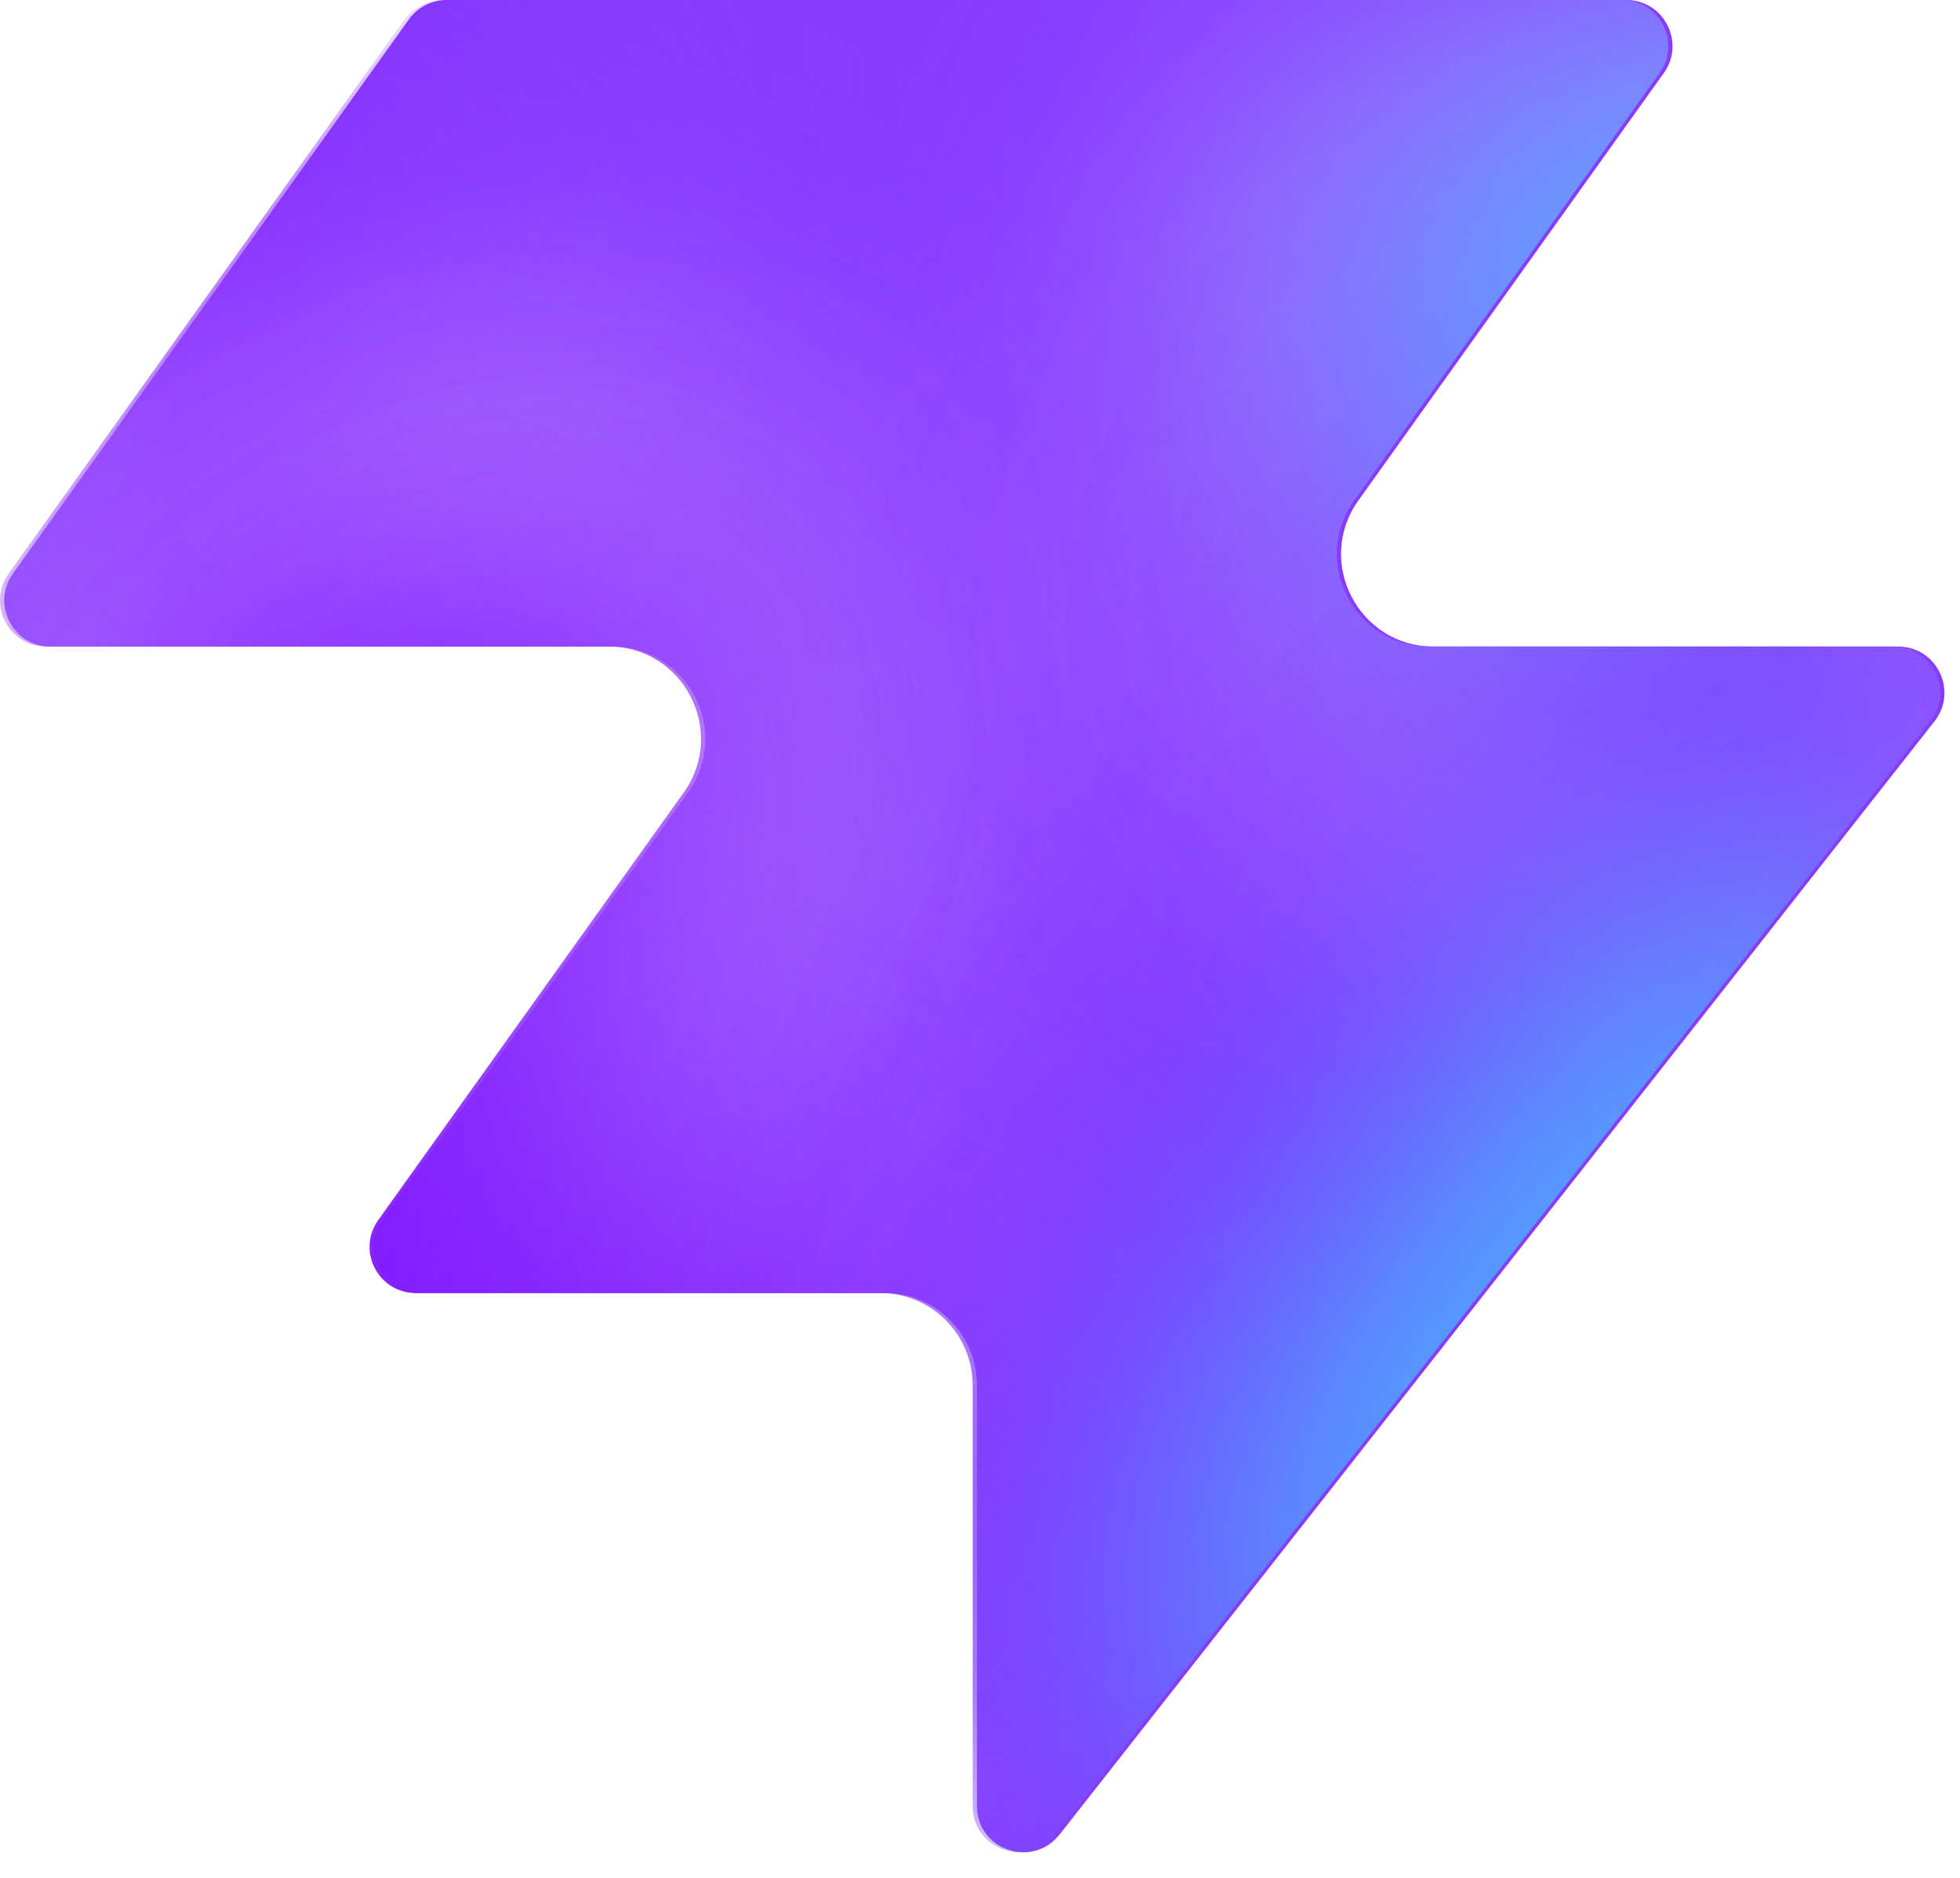
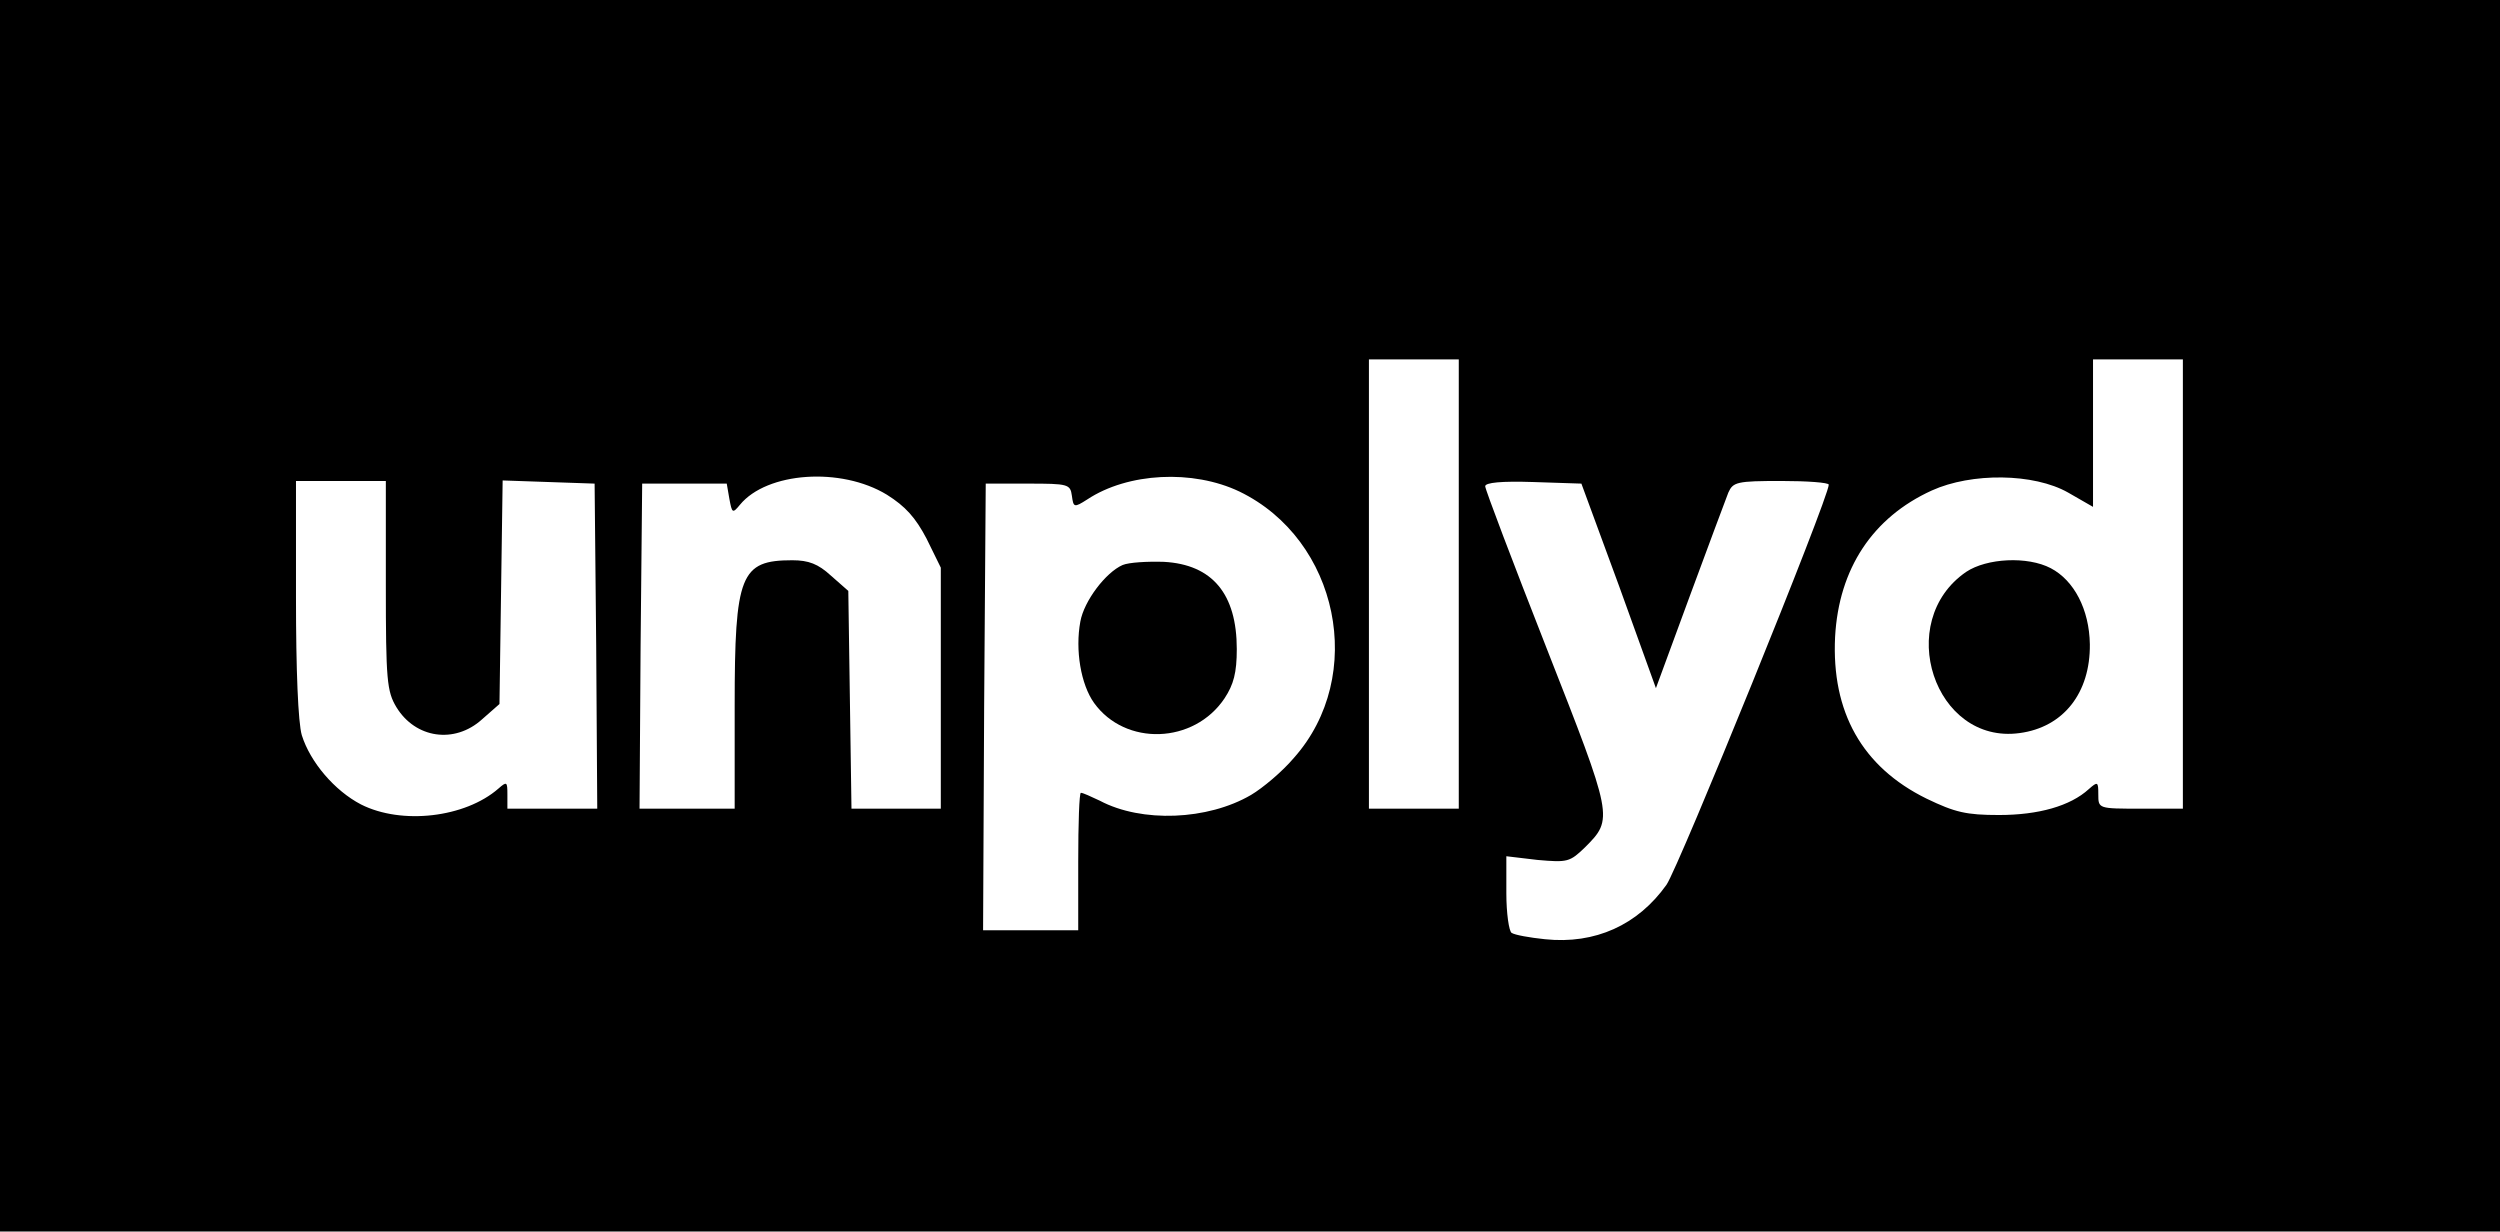
- <svg xmlns="http://www.w3.org/2000/svg" width="48" height="46" fill="none" viewBox="0 0 48 46">
-   <path fill="#863bff" d="M25.946 44.938c-.664.845-2.021.375-2.021-.698V33.937a2.26 2.26 0 0 0-2.262-2.262H10.287c-.92 0-1.456-1.04-.92-1.788l7.48-10.471c1.07-1.497 0-3.578-1.842-3.578H1.237c-.92 0-1.456-1.04-.92-1.788L10.013.474c.214-.297.556-.474.92-.474h28.894c.92 0 1.456 1.04.92 1.788l-7.48 10.471c-1.07 1.498 0 3.579 1.842 3.579h11.377c.943 0 1.473 1.088.89 1.83L25.947 44.94z" style="fill:#863bff;fill:color(display-p3 .525 .23 1);fill-opacity:1" />
-   <mask id="a" width="48" height="46" x="0" y="0" maskUnits="userSpaceOnUse" style="mask-type:alpha">
-     <path fill="#000" d="M25.842 44.938c-.664.844-2.021.375-2.021-.698V33.937a2.26 2.26 0 0 0-2.262-2.262H10.183c-.92 0-1.456-1.04-.92-1.788l7.48-10.471c1.07-1.498 0-3.579-1.842-3.579H1.133c-.92 0-1.456-1.04-.92-1.787L9.91.473c.214-.297.556-.474.92-.474h28.894c.92 0 1.456 1.04.92 1.788l-7.48 10.471c-1.07 1.498 0 3.578 1.842 3.578h11.377c.943 0 1.473 1.088.89 1.832L25.843 44.94z" style="fill:#000;fill-opacity:1" />
-   </mask>
-   <g mask="url(#a)">
-     <g filter="url(#b)">
-       <ellipse cx="5.508" cy="14.704" fill="#ede6ff" rx="5.508" ry="14.704" style="fill:#ede6ff;fill:color(display-p3 .927 .903 1);fill-opacity:1" transform="matrix(.00324 1 1 -.00324 -4.47 31.516)" />
-     </g>
-     <g filter="url(#c)">
-       <ellipse cx="10.399" cy="29.851" fill="#ede6ff" rx="10.399" ry="29.851" style="fill:#ede6ff;fill:color(display-p3 .927 .903 1);fill-opacity:1" transform="matrix(.00324 1 1 -.00324 -39.328 7.883)" />
-     </g>
-     <g filter="url(#d)">
-       <ellipse cx="5.508" cy="30.487" fill="#7e14ff" rx="5.508" ry="30.487" style="fill:#7e14ff;fill:color(display-p3 .492 .077 1);fill-opacity:1" transform="rotate(89.814 -25.913 -14.639)scale(1 -1)" />
-     </g>
-     <g filter="url(#e)">
-       <ellipse cx="5.508" cy="30.599" fill="#7e14ff" rx="5.508" ry="30.599" style="fill:#7e14ff;fill:color(display-p3 .492 .077 1);fill-opacity:1" transform="rotate(89.814 -32.644 -3.334)scale(1 -1)" />
-     </g>
-     <g filter="url(#f)">
-       <ellipse cx="5.508" cy="30.599" fill="#7e14ff" rx="5.508" ry="30.599" style="fill:#7e14ff;fill:color(display-p3 .492 .077 1);fill-opacity:1" transform="matrix(.00324 1 1 -.00324 -34.34 30.47)" />
-     </g>
-     <g filter="url(#g)">
-       <ellipse cx="14.072" cy="22.078" fill="#ede6ff" rx="14.072" ry="22.078" style="fill:#ede6ff;fill:color(display-p3 .927 .903 1);fill-opacity:1" transform="rotate(93.35 24.506 48.493)scale(-1 1)" />
-     </g>
-     <g filter="url(#h)">
-       <ellipse cx="3.47" cy="21.501" fill="#7e14ff" rx="3.47" ry="21.501" style="fill:#7e14ff;fill:color(display-p3 .492 .077 1);fill-opacity:1" transform="rotate(89.009 28.708 47.59)scale(-1 1)" />
-     </g>
-     <g filter="url(#i)">
-       <ellipse cx="3.47" cy="21.501" fill="#7e14ff" rx="3.47" ry="21.501" style="fill:#7e14ff;fill:color(display-p3 .492 .077 1);fill-opacity:1" transform="rotate(89.009 28.708 47.59)scale(-1 1)" />
-     </g>
-     <g filter="url(#j)">
-       <ellipse cx=".387" cy="8.972" fill="#7e14ff" rx="4.407" ry="29.108" style="fill:#7e14ff;fill:color(display-p3 .492 .077 1);fill-opacity:1" transform="rotate(39.51 .387 8.972)" />
-     </g>
-     <g filter="url(#k)">
-       <ellipse cx="47.523" cy="-6.092" fill="#7e14ff" rx="4.407" ry="29.108" style="fill:#7e14ff;fill:color(display-p3 .492 .077 1);fill-opacity:1" transform="rotate(37.892 47.523 -6.092)" />
-     </g>
-     <g filter="url(#l)">
-       <ellipse cx="41.412" cy="6.333" fill="#47bfff" rx="5.971" ry="9.665" style="fill:#47bfff;fill:color(display-p3 .28 .748 1);fill-opacity:1" transform="rotate(37.892 41.412 6.333)" />
-     </g>
-     <g filter="url(#m)">
-       <ellipse cx="-1.879" cy="38.332" fill="#7e14ff" rx="4.407" ry="29.108" style="fill:#7e14ff;fill:color(display-p3 .492 .077 1);fill-opacity:1" transform="rotate(37.892 -1.88 38.332)" />
-     </g>
-     <g filter="url(#n)">
-       <ellipse cx="-1.879" cy="38.332" fill="#7e14ff" rx="4.407" ry="29.108" style="fill:#7e14ff;fill:color(display-p3 .492 .077 1);fill-opacity:1" transform="rotate(37.892 -1.88 38.332)" />
-     </g>
-     <g filter="url(#o)">
-       <ellipse cx="35.651" cy="29.907" fill="#7e14ff" rx="4.407" ry="29.108" style="fill:#7e14ff;fill:color(display-p3 .492 .077 1);fill-opacity:1" transform="rotate(37.892 35.651 29.907)" />
-     </g>
-     <g filter="url(#p)">
-       <ellipse cx="38.418" cy="32.4" fill="#47bfff" rx="5.971" ry="15.297" style="fill:#47bfff;fill:color(display-p3 .28 .748 1);fill-opacity:1" transform="rotate(37.892 38.418 32.4)" />
-     </g>
+ <svg xmlns="http://www.w3.org/2000/svg" version="1.0" width="473pt" height="233pt" viewBox="0 0 473 233" preserveAspectRatio="xMidYMid meet">
+   <g transform="translate(0,233) scale(0.1,-0.1)" fill="#000000" stroke="none">
+     <path d="M0 1165 l0 -1165 2365 0 2365 0 0 1165 0 1165 -2365 0 -2365 0 0 -1165z m2760 60 l0 -425 -85 0 -85 0 0 425 0 425 85 0 85 0 0 -425z m1370 0 l0 -425 -80 0 c-80 0 -80 0 -80 27 0 24 -1 25 -18 10 -35 -32 -95 -49 -170 -49 -62 0 -83 5 -137 31 -122 60 -180 164 -173 306 7 129 71 226 183 277 75 34 193 33 258 -4 l47 -27 0 140 0 139 85 0 85 0 0 -425z m-2452 169 c35 -22 54 -43 75 -83 l27 -55 0 -228 0 -228 -84 0 -85 0 -3 206 -3 206 -33 29 c-24 22 -42 29 -73 29 -98 0 -109 -27 -109 -275 l0 -195 -90 0 -90 0 2 308 3 307 80 0 80 0 5 -29 c5 -27 6 -28 20 -11 51 62 191 72 278 19z m667 6 c188 -91 241 -349 103 -504 -22 -26 -59 -57 -81 -70 -82 -48 -207 -53 -286 -11 -17 8 -32 15 -36 15 -3 0 -5 -58 -5 -130 l0 -130 -90 0 -90 0 2 423 3 422 80 0 c76 0 80 -1 83 -23 3 -22 4 -23 29 -7 77 51 200 57 288 15z m-1615 -177 c0 -180 2 -201 20 -231 36 -59 110 -70 162 -23 l33 29 3 212 3 211 87 -3 87 -3 3 -307 2 -308 -85 0 -85 0 0 27 c0 24 -1 25 -17 11 -63 -55 -183 -69 -260 -30 -50 26 -96 80 -112 131 -7 24 -11 123 -11 260 l0 221 85 0 85 0 0 -197z m2333 -1 l70 -194 64 174 c35 95 68 183 73 196 9 20 16 22 100 22 49 0 90 -3 90 -7 0 -25 -284 -724 -307 -757 -54 -76 -135 -113 -230 -103 -29 3 -57 8 -63 12 -5 3 -10 37 -10 75 l0 70 59 -7 c57 -5 61 -4 90 24 54 54 53 56 -73 377 -64 163 -116 300 -116 306 0 7 31 10 91 8 l91 -3 71 -193z" />
+     <path d="M3720 1248 c-137 -94 -60 -327 101 -305 83 11 134 76 133 168 -1 66 -30 121 -74 144 -44 23 -121 19 -160 -7z" />
+     <path d="M2124 1261 c-32 -14 -73 -68 -80 -107 -10 -54 1 -119 26 -154 59 -82 189 -78 247 9 17 26 23 48 23 93 0 104 -46 160 -138 165 -31 1 -66 -1 -78 -6z" />
  </g>
-   <defs>
-     <filter id="b" width="60.045" height="41.654" x="-19.77" y="16.149" color-interpolation-filters="sRGB" filterUnits="userSpaceOnUse">
-       <feFlood flood-opacity="0" result="BackgroundImageFix" />
-       <feBlend in="SourceGraphic" in2="BackgroundImageFix" result="shape" />
-       <feGaussianBlur result="effect1_foregroundBlur_2002_17158" stdDeviation="7.659" />
-     </filter>
-     <filter id="c" width="90.34" height="51.437" x="-54.613" y="-7.533" color-interpolation-filters="sRGB" filterUnits="userSpaceOnUse">
-       <feFlood flood-opacity="0" result="BackgroundImageFix" />
-       <feBlend in="SourceGraphic" in2="BackgroundImageFix" result="shape" />
-       <feGaussianBlur result="effect1_foregroundBlur_2002_17158" stdDeviation="7.659" />
-     </filter>
-     <filter id="d" width="79.355" height="29.4" x="-49.64" y="2.03" color-interpolation-filters="sRGB" filterUnits="userSpaceOnUse">
-       <feFlood flood-opacity="0" result="BackgroundImageFix" />
-       <feBlend in="SourceGraphic" in2="BackgroundImageFix" result="shape" />
-       <feGaussianBlur result="effect1_foregroundBlur_2002_17158" stdDeviation="4.596" />
-     </filter>
-     <filter id="e" width="79.579" height="29.4" x="-45.045" y="20.029" color-interpolation-filters="sRGB" filterUnits="userSpaceOnUse">
-       <feFlood flood-opacity="0" result="BackgroundImageFix" />
-       <feBlend in="SourceGraphic" in2="BackgroundImageFix" result="shape" />
-       <feGaussianBlur result="effect1_foregroundBlur_2002_17158" stdDeviation="4.596" />
-     </filter>
-     <filter id="f" width="79.579" height="29.4" x="-43.513" y="21.178" color-interpolation-filters="sRGB" filterUnits="userSpaceOnUse">
-       <feFlood flood-opacity="0" result="BackgroundImageFix" />
-       <feBlend in="SourceGraphic" in2="BackgroundImageFix" result="shape" />
-       <feGaussianBlur result="effect1_foregroundBlur_2002_17158" stdDeviation="4.596" />
-     </filter>
-     <filter id="g" width="74.749" height="58.852" x="15.756" y="-17.901" color-interpolation-filters="sRGB" filterUnits="userSpaceOnUse">
-       <feFlood flood-opacity="0" result="BackgroundImageFix" />
-       <feBlend in="SourceGraphic" in2="BackgroundImageFix" result="shape" />
-       <feGaussianBlur result="effect1_foregroundBlur_2002_17158" stdDeviation="7.659" />
-     </filter>
-     <filter id="h" width="61.377" height="25.362" x="23.548" y="2.284" color-interpolation-filters="sRGB" filterUnits="userSpaceOnUse">
-       <feFlood flood-opacity="0" result="BackgroundImageFix" />
-       <feBlend in="SourceGraphic" in2="BackgroundImageFix" result="shape" />
-       <feGaussianBlur result="effect1_foregroundBlur_2002_17158" stdDeviation="4.596" />
-     </filter>
-     <filter id="i" width="61.377" height="25.362" x="23.548" y="2.284" color-interpolation-filters="sRGB" filterUnits="userSpaceOnUse">
-       <feFlood flood-opacity="0" result="BackgroundImageFix" />
-       <feBlend in="SourceGraphic" in2="BackgroundImageFix" result="shape" />
-       <feGaussianBlur result="effect1_foregroundBlur_2002_17158" stdDeviation="4.596" />
-     </filter>
-     <filter id="j" width="56.045" height="63.649" x="-27.636" y="-22.853" color-interpolation-filters="sRGB" filterUnits="userSpaceOnUse">
-       <feFlood flood-opacity="0" result="BackgroundImageFix" />
-       <feBlend in="SourceGraphic" in2="BackgroundImageFix" result="shape" />
-       <feGaussianBlur result="effect1_foregroundBlur_2002_17158" stdDeviation="4.596" />
-     </filter>
-     <filter id="k" width="54.814" height="64.646" x="20.116" y="-38.415" color-interpolation-filters="sRGB" filterUnits="userSpaceOnUse">
-       <feFlood flood-opacity="0" result="BackgroundImageFix" />
-       <feBlend in="SourceGraphic" in2="BackgroundImageFix" result="shape" />
-       <feGaussianBlur result="effect1_foregroundBlur_2002_17158" stdDeviation="4.596" />
-     </filter>
-     <filter id="l" width="33.541" height="35.313" x="24.641" y="-11.323" color-interpolation-filters="sRGB" filterUnits="userSpaceOnUse">
-       <feFlood flood-opacity="0" result="BackgroundImageFix" />
-       <feBlend in="SourceGraphic" in2="BackgroundImageFix" result="shape" />
-       <feGaussianBlur result="effect1_foregroundBlur_2002_17158" stdDeviation="4.596" />
-     </filter>
-     <filter id="m" width="54.814" height="64.646" x="-29.286" y="6.009" color-interpolation-filters="sRGB" filterUnits="userSpaceOnUse">
-       <feFlood flood-opacity="0" result="BackgroundImageFix" />
-       <feBlend in="SourceGraphic" in2="BackgroundImageFix" result="shape" />
-       <feGaussianBlur result="effect1_foregroundBlur_2002_17158" stdDeviation="4.596" />
-     </filter>
-     <filter id="n" width="54.814" height="64.646" x="-29.286" y="6.009" color-interpolation-filters="sRGB" filterUnits="userSpaceOnUse">
-       <feFlood flood-opacity="0" result="BackgroundImageFix" />
-       <feBlend in="SourceGraphic" in2="BackgroundImageFix" result="shape" />
-       <feGaussianBlur result="effect1_foregroundBlur_2002_17158" stdDeviation="4.596" />
-     </filter>
-     <filter id="o" width="54.814" height="64.646" x="8.244" y="-2.416" color-interpolation-filters="sRGB" filterUnits="userSpaceOnUse">
-       <feFlood flood-opacity="0" result="BackgroundImageFix" />
-       <feBlend in="SourceGraphic" in2="BackgroundImageFix" result="shape" />
-       <feGaussianBlur result="effect1_foregroundBlur_2002_17158" stdDeviation="4.596" />
-     </filter>
-     <filter id="p" width="39.409" height="43.623" x="18.713" y="10.588" color-interpolation-filters="sRGB" filterUnits="userSpaceOnUse">
-       <feFlood flood-opacity="0" result="BackgroundImageFix" />
-       <feBlend in="SourceGraphic" in2="BackgroundImageFix" result="shape" />
-       <feGaussianBlur result="effect1_foregroundBlur_2002_17158" stdDeviation="4.596" />
-     </filter>
-   </defs>
</svg>
